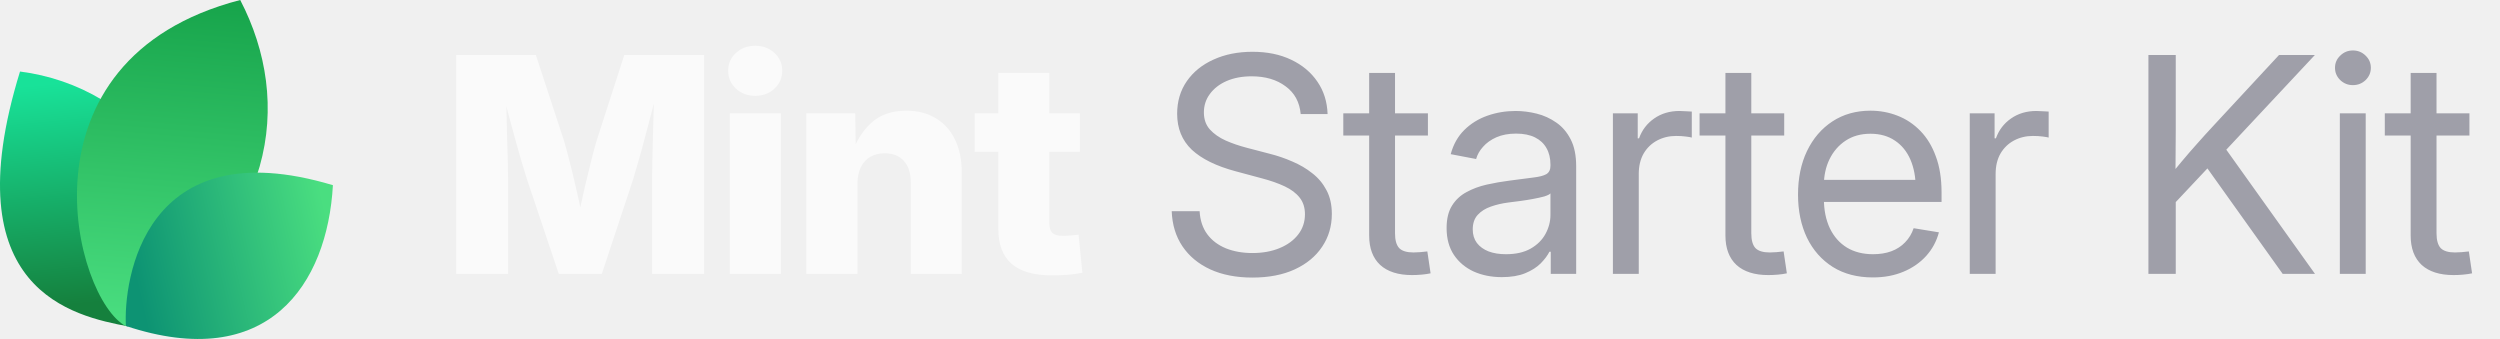
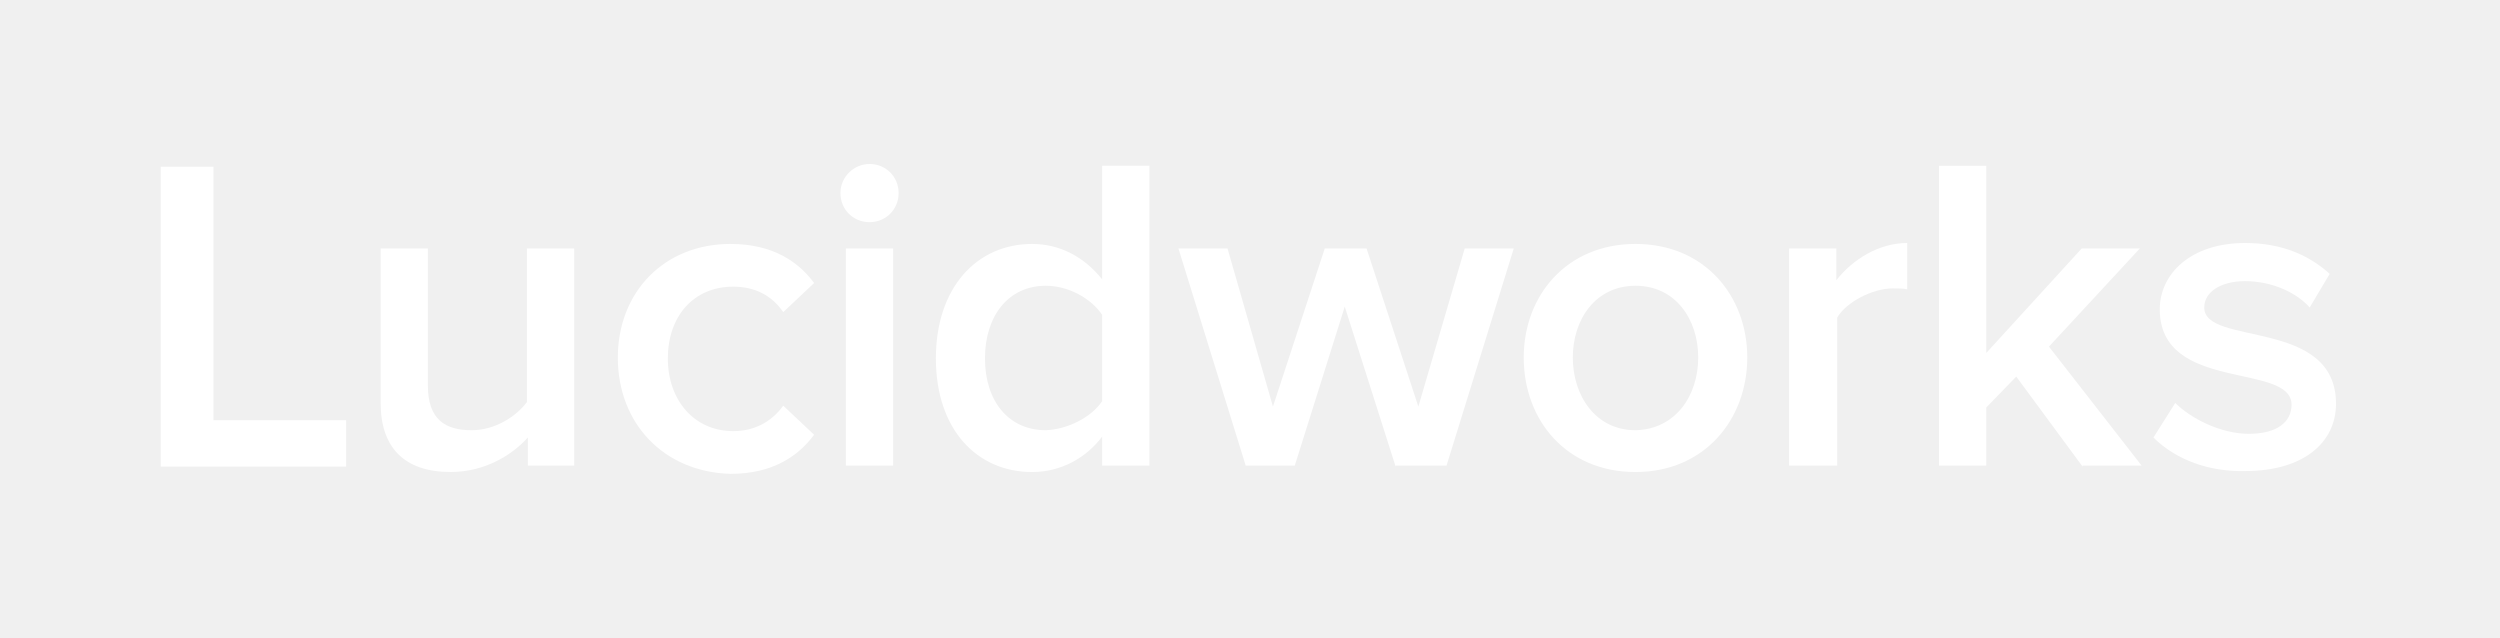
- <svg xmlns="http://www.w3.org/2000/svg" width="177" height="24" viewBox="0 0 177 24" fill="none">
-   <path d="M9.061 23.108C5.268 22.377 -3.391 20.627 1.417 5.064C9.634 6.099 16.973 14.064 9.061 23.108Z" fill="url(#paint0_linear_17557_2145)" />
-   <path d="M8.919 23.094C5.276 21.222 0.784 4.209 17.007 0C20.757 7.193 19.621 16.545 8.919 23.094Z" fill="url(#paint1_linear_17557_2145)" />
-   <path d="M8.914 23.079C8.735 19.882 10.159 9.085 23.57 13.111C23.181 20.123 18.984 26.418 8.914 23.079Z" fill="url(#paint2_linear_17557_2145)" />
-   <path d="M32.301 19.392V3.894H37.938L39.925 9.948C40.036 10.315 40.164 10.787 40.31 11.362C40.462 11.938 40.611 12.552 40.757 13.204C40.91 13.855 41.048 14.483 41.173 15.086C41.305 15.682 41.412 16.192 41.495 16.615H40.695C40.771 16.192 40.871 15.682 40.996 15.086C41.128 14.49 41.267 13.866 41.412 13.214C41.565 12.562 41.714 11.948 41.86 11.373C42.005 10.79 42.133 10.315 42.244 9.948L44.2 3.894H49.848V19.392H46.166V12.704C46.166 12.357 46.173 11.917 46.187 11.383C46.2 10.849 46.214 10.27 46.228 9.646C46.249 9.022 46.266 8.391 46.28 7.753C46.301 7.115 46.311 6.519 46.311 5.964H46.623C46.485 6.561 46.332 7.181 46.166 7.826C45.999 8.471 45.833 9.102 45.666 9.719C45.507 10.336 45.351 10.901 45.198 11.414C45.053 11.928 44.928 12.357 44.824 12.704L42.608 19.392H39.561L37.314 12.704C37.203 12.357 37.072 11.928 36.919 11.414C36.773 10.901 36.614 10.34 36.441 9.729C36.274 9.112 36.104 8.481 35.931 7.836C35.764 7.192 35.608 6.567 35.463 5.964H35.827C35.834 6.512 35.844 7.105 35.858 7.743C35.872 8.374 35.886 9.005 35.9 9.636C35.92 10.26 35.938 10.839 35.952 11.373C35.965 11.907 35.972 12.351 35.972 12.704V19.392H32.301ZM51.668 19.392V8.024H55.288V19.392H51.668ZM53.468 6.786C52.927 6.786 52.473 6.616 52.105 6.276C51.738 5.93 51.554 5.507 51.554 5.007C51.554 4.508 51.738 4.088 52.105 3.749C52.473 3.409 52.927 3.239 53.468 3.239C54.009 3.239 54.463 3.409 54.83 3.749C55.198 4.082 55.382 4.501 55.382 5.007C55.382 5.507 55.198 5.93 54.83 6.276C54.463 6.616 54.009 6.786 53.468 6.786ZM60.708 13.027V19.392H57.088V8.024H60.551L60.593 10.967H60.281C60.593 10.024 61.061 9.268 61.685 8.7C62.309 8.124 63.138 7.836 64.171 7.836C64.975 7.836 65.672 8.017 66.262 8.377C66.851 8.731 67.302 9.234 67.614 9.885C67.933 10.537 68.092 11.307 68.092 12.194V19.392H64.483V12.912C64.483 12.26 64.32 11.754 63.994 11.394C63.675 11.033 63.221 10.853 62.632 10.853C62.25 10.853 61.914 10.936 61.623 11.102C61.332 11.269 61.106 11.515 60.947 11.841C60.787 12.16 60.708 12.555 60.708 13.027ZM76.456 8.024V10.749H69.008V8.024H76.456ZM70.683 5.163H74.292V15.783C74.292 16.102 74.361 16.334 74.5 16.48C74.646 16.625 74.899 16.698 75.259 16.698C75.405 16.698 75.596 16.688 75.831 16.667C76.074 16.646 76.251 16.629 76.362 16.615L76.632 19.309C76.313 19.378 75.963 19.427 75.582 19.455C75.207 19.482 74.836 19.496 74.469 19.496C73.2 19.496 72.25 19.222 71.619 18.674C70.995 18.127 70.683 17.308 70.683 16.22V5.163Z" fill="#FAFAFA" />
-   <path d="M88.667 19.652C87.523 19.652 86.528 19.458 85.682 19.07C84.843 18.681 84.188 18.137 83.716 17.437C83.245 16.736 82.992 15.908 82.957 14.951H84.933C84.968 15.596 85.148 16.14 85.474 16.584C85.8 17.021 86.24 17.354 86.795 17.582C87.35 17.804 87.974 17.915 88.667 17.915C89.388 17.915 90.026 17.801 90.581 17.572C91.143 17.343 91.583 17.024 91.902 16.615C92.228 16.199 92.391 15.717 92.391 15.169C92.391 14.698 92.266 14.306 92.017 13.994C91.767 13.675 91.413 13.408 90.956 13.193C90.498 12.978 89.954 12.787 89.323 12.621L87.502 12.132C86.123 11.765 85.082 11.255 84.382 10.603C83.689 9.944 83.342 9.095 83.342 8.055C83.342 7.174 83.571 6.404 84.028 5.746C84.486 5.087 85.117 4.577 85.921 4.217C86.726 3.849 87.645 3.666 88.678 3.666C89.718 3.666 90.63 3.853 91.413 4.227C92.204 4.602 92.824 5.122 93.275 5.787C93.726 6.446 93.965 7.209 93.993 8.076H92.089C92.013 7.23 91.656 6.574 91.018 6.11C90.387 5.638 89.586 5.403 88.615 5.403C87.95 5.403 87.36 5.513 86.847 5.735C86.341 5.957 85.946 6.262 85.661 6.651C85.377 7.032 85.235 7.469 85.235 7.961C85.235 8.447 85.377 8.849 85.661 9.168C85.946 9.48 86.317 9.74 86.774 9.948C87.232 10.149 87.724 10.319 88.251 10.457L89.884 10.884C90.439 11.023 90.977 11.206 91.496 11.435C92.023 11.657 92.495 11.934 92.911 12.267C93.334 12.593 93.67 12.995 93.92 13.474C94.17 13.945 94.294 14.504 94.294 15.149C94.294 16.015 94.066 16.788 93.608 17.468C93.157 18.148 92.512 18.681 91.673 19.07C90.834 19.458 89.832 19.652 88.667 19.652ZM101.097 8.024V9.594H95.106V8.024H101.097ZM96.937 5.163H98.767V16.521C98.767 17 98.865 17.347 99.059 17.562C99.26 17.77 99.6 17.874 100.078 17.874C100.21 17.874 100.366 17.867 100.546 17.853C100.733 17.832 100.903 17.815 101.056 17.801L101.285 19.351C101.097 19.392 100.886 19.423 100.65 19.444C100.414 19.465 100.189 19.475 99.974 19.475C98.996 19.475 98.244 19.236 97.717 18.758C97.197 18.272 96.937 17.579 96.937 16.677V5.163ZM106.33 19.621C105.595 19.621 104.932 19.489 104.343 19.226C103.754 18.955 103.285 18.564 102.939 18.05C102.592 17.53 102.419 16.896 102.419 16.147C102.419 15.495 102.547 14.965 102.804 14.556C103.06 14.146 103.403 13.828 103.833 13.599C104.263 13.363 104.742 13.186 105.269 13.068C105.796 12.95 106.333 12.857 106.881 12.787C107.574 12.69 108.132 12.617 108.555 12.569C108.978 12.52 109.287 12.441 109.481 12.33C109.675 12.212 109.772 12.014 109.772 11.737V11.654C109.772 11.203 109.679 10.815 109.492 10.489C109.311 10.163 109.041 9.91 108.68 9.729C108.32 9.549 107.872 9.459 107.338 9.459C106.805 9.459 106.34 9.546 105.945 9.719C105.556 9.892 105.241 10.118 104.998 10.395C104.755 10.665 104.593 10.953 104.509 11.258L102.71 10.915C102.897 10.222 103.22 9.65 103.677 9.199C104.135 8.748 104.679 8.412 105.31 8.19C105.941 7.968 106.607 7.857 107.307 7.857C107.8 7.857 108.295 7.92 108.795 8.044C109.301 8.169 109.765 8.381 110.188 8.679C110.611 8.97 110.951 9.369 111.208 9.875C111.464 10.374 111.593 11.005 111.593 11.768V19.392H109.793V17.822H109.7C109.568 18.085 109.363 18.359 109.086 18.643C108.809 18.921 108.444 19.153 107.994 19.34C107.543 19.527 106.988 19.621 106.33 19.621ZM106.621 17.998C107.321 17.998 107.904 17.867 108.368 17.603C108.84 17.333 109.19 16.986 109.419 16.563C109.654 16.133 109.772 15.682 109.772 15.211V13.692C109.703 13.769 109.554 13.841 109.325 13.911C109.096 13.973 108.829 14.032 108.524 14.088C108.226 14.143 107.921 14.192 107.609 14.233C107.304 14.275 107.033 14.309 106.798 14.337C106.354 14.393 105.938 14.49 105.549 14.628C105.168 14.76 104.86 14.954 104.624 15.211C104.388 15.467 104.27 15.811 104.27 16.241C104.27 16.615 104.367 16.934 104.561 17.198C104.762 17.461 105.04 17.662 105.393 17.801C105.747 17.933 106.156 17.998 106.621 17.998ZM114.193 19.392V8.024H115.951V9.792H116.045C116.253 9.209 116.61 8.741 117.116 8.388C117.622 8.034 118.219 7.857 118.905 7.857C119.058 7.857 119.217 7.864 119.384 7.878C119.55 7.885 119.682 7.892 119.779 7.899V9.74C119.716 9.719 119.578 9.695 119.363 9.667C119.155 9.639 118.922 9.625 118.666 9.625C118.174 9.625 117.726 9.733 117.324 9.948C116.922 10.163 116.603 10.471 116.367 10.874C116.138 11.276 116.024 11.758 116.024 12.319V19.392H114.193ZM126.322 8.024V9.594H120.33V8.024H126.322ZM122.161 5.163H123.992V16.521C123.992 17 124.089 17.347 124.283 17.562C124.484 17.77 124.824 17.874 125.302 17.874C125.434 17.874 125.59 17.867 125.77 17.853C125.958 17.832 126.127 17.815 126.28 17.801L126.509 19.351C126.322 19.392 126.11 19.423 125.874 19.444C125.639 19.465 125.413 19.475 125.198 19.475C124.221 19.475 123.468 19.236 122.941 18.758C122.421 18.272 122.161 17.579 122.161 16.677V5.163ZM132.604 19.642C131.502 19.642 130.555 19.396 129.765 18.903C128.974 18.404 128.364 17.714 127.934 16.834C127.511 15.946 127.3 14.927 127.3 13.775C127.3 12.611 127.511 11.584 127.934 10.697C128.364 9.802 128.964 9.102 129.734 8.596C130.51 8.089 131.408 7.836 132.428 7.836C133.1 7.836 133.738 7.954 134.341 8.19C134.952 8.426 135.489 8.783 135.954 9.261C136.425 9.74 136.793 10.343 137.056 11.071C137.327 11.792 137.462 12.645 137.462 13.63V14.296H128.433V12.735H136.463L135.631 13.297C135.631 12.541 135.506 11.876 135.257 11.3C135.007 10.725 134.643 10.277 134.165 9.958C133.686 9.632 133.107 9.469 132.428 9.469C131.748 9.469 131.162 9.632 130.67 9.958C130.177 10.284 129.796 10.725 129.526 11.279C129.262 11.827 129.13 12.441 129.13 13.12V14.046C129.13 14.864 129.273 15.572 129.557 16.168C129.841 16.757 130.243 17.211 130.763 17.53C131.283 17.842 131.901 17.998 132.615 17.998C133.093 17.998 133.523 17.929 133.905 17.79C134.293 17.645 134.619 17.433 134.882 17.156C135.153 16.879 135.354 16.546 135.486 16.157L137.275 16.449C137.108 17.08 136.81 17.634 136.38 18.113C135.95 18.591 135.413 18.966 134.768 19.236C134.123 19.507 133.402 19.642 132.604 19.642ZM139.459 19.392V8.024H141.217V9.792H141.311C141.519 9.209 141.876 8.741 142.382 8.388C142.888 8.034 143.485 7.857 144.171 7.857C144.324 7.857 144.483 7.864 144.649 7.878C144.816 7.885 144.948 7.892 145.045 7.899V9.74C144.982 9.719 144.844 9.695 144.629 9.667C144.421 9.639 144.188 9.625 143.932 9.625C143.439 9.625 142.992 9.733 142.59 9.948C142.188 10.163 141.869 10.471 141.633 10.874C141.404 11.276 141.29 11.758 141.29 12.319V19.392H139.459ZM153.429 14.961V12.715C153.783 12.257 154.136 11.82 154.49 11.404C154.844 10.981 155.204 10.565 155.572 10.156C155.939 9.74 156.314 9.327 156.695 8.918L161.355 3.894H163.893L157.277 10.967H157.184L153.429 14.961ZM152.108 19.392V3.894H154.043V9.241L154.022 12.559L154.043 13.505V19.392H152.108ZM161.615 19.392L155.967 11.477L157.173 9.969L163.903 19.392H161.615ZM165.661 19.392V8.024H167.492V19.392H165.661ZM166.587 6.027C166.24 6.027 165.942 5.909 165.692 5.673C165.443 5.43 165.318 5.139 165.318 4.799C165.318 4.459 165.443 4.172 165.692 3.936C165.942 3.693 166.24 3.572 166.587 3.572C166.934 3.572 167.232 3.693 167.482 3.936C167.731 4.172 167.856 4.459 167.856 4.799C167.856 5.139 167.731 5.43 167.482 5.673C167.232 5.909 166.934 6.027 166.587 6.027ZM174.836 8.024V9.594H168.844V8.024H174.836ZM170.675 5.163H172.506V16.521C172.506 17 172.603 17.347 172.797 17.562C172.998 17.77 173.338 17.874 173.816 17.874C173.948 17.874 174.104 17.867 174.284 17.853C174.472 17.832 174.641 17.815 174.794 17.801L175.023 19.351C174.836 19.392 174.624 19.423 174.388 19.444C174.153 19.465 173.927 19.475 173.712 19.475C172.735 19.475 171.982 19.236 171.455 18.758C170.935 18.272 170.675 17.579 170.675 16.677V5.163Z" fill="#9F9FA9" />
+ <svg xmlns="http://www.w3.org/2000/svg" id="Layer_1" viewBox="0 0 687.56 175.42">
  <defs>
-     <linearGradient id="paint0_linear_17557_2145" x1="3.776" y1="5.916" x2="5.232" y2="21.559" gradientUnits="userSpaceOnUse">
-       <stop stop-color="#18E299" />
-       <stop offset="1" stop-color="#15803D" />
-     </linearGradient>
-     <linearGradient id="paint1_linear_17557_2145" x1="12.171" y1="-0.718" x2="10.19" y2="22.983" gradientUnits="userSpaceOnUse">
-       <stop stop-color="#16A34A" />
-       <stop offset="1" stop-color="#4ADE80" />
-     </linearGradient>
-     <linearGradient id="paint2_linear_17557_2145" x1="23.133" y1="15.353" x2="9.338" y2="18.52" gradientUnits="userSpaceOnUse">
-       <stop stop-color="#4ADE80" />
-       <stop offset="1" stop-color="#0D9373" />
-     </linearGradient>
+     <style>.cls-1{fill:none;}.cls-2{fill:#fff;}</style>
  </defs>
+   <rect class="cls-1" x="276.11" y="-236.29" width="134.47" height="648" transform="translate(431.06 -255.64) rotate(90)" />
+   <polygon class="cls-2" points="44.21 128.32 44.21 45.85 58.71 45.85 58.71 115.57 95.19 115.57 95.19 128.32 44.21 128.32" />
+   <path class="cls-2" d="M145.17,128.32v-8c-4.25,4.75-11.74,9.49-21.24,9.49-12.75,0-19.24-6.74-19.24-18.99v-42.48h12.99v37.74c0,9.25,4.75,12.24,12,12.24,6.5,0,12.24-3.75,15.24-7.75v-42.23h12.99v59.72h-12.74v.25h0Z" />
+   <path class="cls-2" d="M169.92,98.33c0-18,12.74-31.24,30.99-31.24,11.74,0,18.74,4.99,22.99,10.75l-8.49,8c-3.25-4.75-8-7-13.75-7-11,0-17.99,8.25-17.99,19.74s7.25,19.99,17.99,19.99c5.75,0,10.5-2.5,13.75-7l8.49,8c-4.25,5.74-11.25,10.75-22.99,10.75-18.25-.5-30.99-13.75-30.99-31.99" />
+   <path class="cls-2" d="M231.14,53.1c0-4.5,3.75-8,8-8,4.5,0,8,3.5,8,8s-3.5,8-8,8-8-3.5-8-8M232.64,128.32v-59.98h12.99v59.72h-12.99v.25Z" />
+   <path class="cls-2" d="M303.12,128.32v-8.25c-4.5,6-11.5,9.75-19.24,9.75-15.24,0-26.49-11.74-26.49-31.24s11.25-31.49,26.49-31.49c7.5,0,14.25,3.5,19.24,9.74v-31.24h12.99v82.46h-12.99v.26ZM303.12,110.33v-23.74c-3-4.5-9.24-8-15.49-8-10.25,0-16.74,8.24-16.74,19.99s6.5,19.74,16.74,19.74c5.99-.25,12.49-3.5,15.49-8" />
+   <polygon class="cls-2" points="383.83 128.32 369.84 84.33 356.09 128.06 342.6 128.06 324.1 68.34 337.6 68.34 350.09 111.82 364.34 68.34 375.84 68.34 390.08 111.82 402.83 68.34 416.32 68.34 397.83 128.06 383.83 128.06 383.83 128.32 383.83 128.32" />
+   <path class="cls-2" d="M419.06,98.33c0-16.99,11.75-31.24,30.74-31.24s30.74,14.25,30.74,31.24-11.74,31.49-30.74,31.49-30.74-14.24-30.74-31.49M467.05,98.33c0-10.5-6.24-19.74-17.24-19.74s-17.25,9.25-17.25,19.74,6.25,19.99,17.25,19.99c11-.25,17.24-9.5,17.24-19.99" />
+   <path class="cls-2" d="M492.04,128.32v-59.98h12.99v8.74c4.5-5.75,11.74-10.25,19.49-10.25v12.74c-1-.25-2.5-.25-4-.25-5.5,0-12.75,3.75-15.24,8v40.73h-13.25v.25Z" />
+   <polygon class="cls-2" points="572.76 128.32 554.52 103.57 546.27 112.07 546.27 128.06 533.27 128.06 533.27 45.6 546.27 45.6 546.27 97.08 572.51 68.34 588.5 68.34 563.51 95.33 589 128.06 572.76 128.06 572.76 128.32" />
+   <path class="cls-2" d="M592.25,120.32l6-9.5c4.25,4.25,12.49,8.49,20.24,8.49s11.74-3.25,11.74-8c0-11.74-36.24-3.25-36.24-26.24,0-9.75,8.5-18.24,23.49-18.24,10.25,0,17.75,3.5,23.24,8.49l-5.5,9.25c-3.5-4-10.25-7.25-17.75-7.25-6.75,0-11.25,3-11.25,7.25,0,10.75,36.24,2.75,36.24,26.49,0,10.49-8.74,18.49-24.99,18.49-9.74.25-18.99-3-25.24-9.24" />
</svg>
